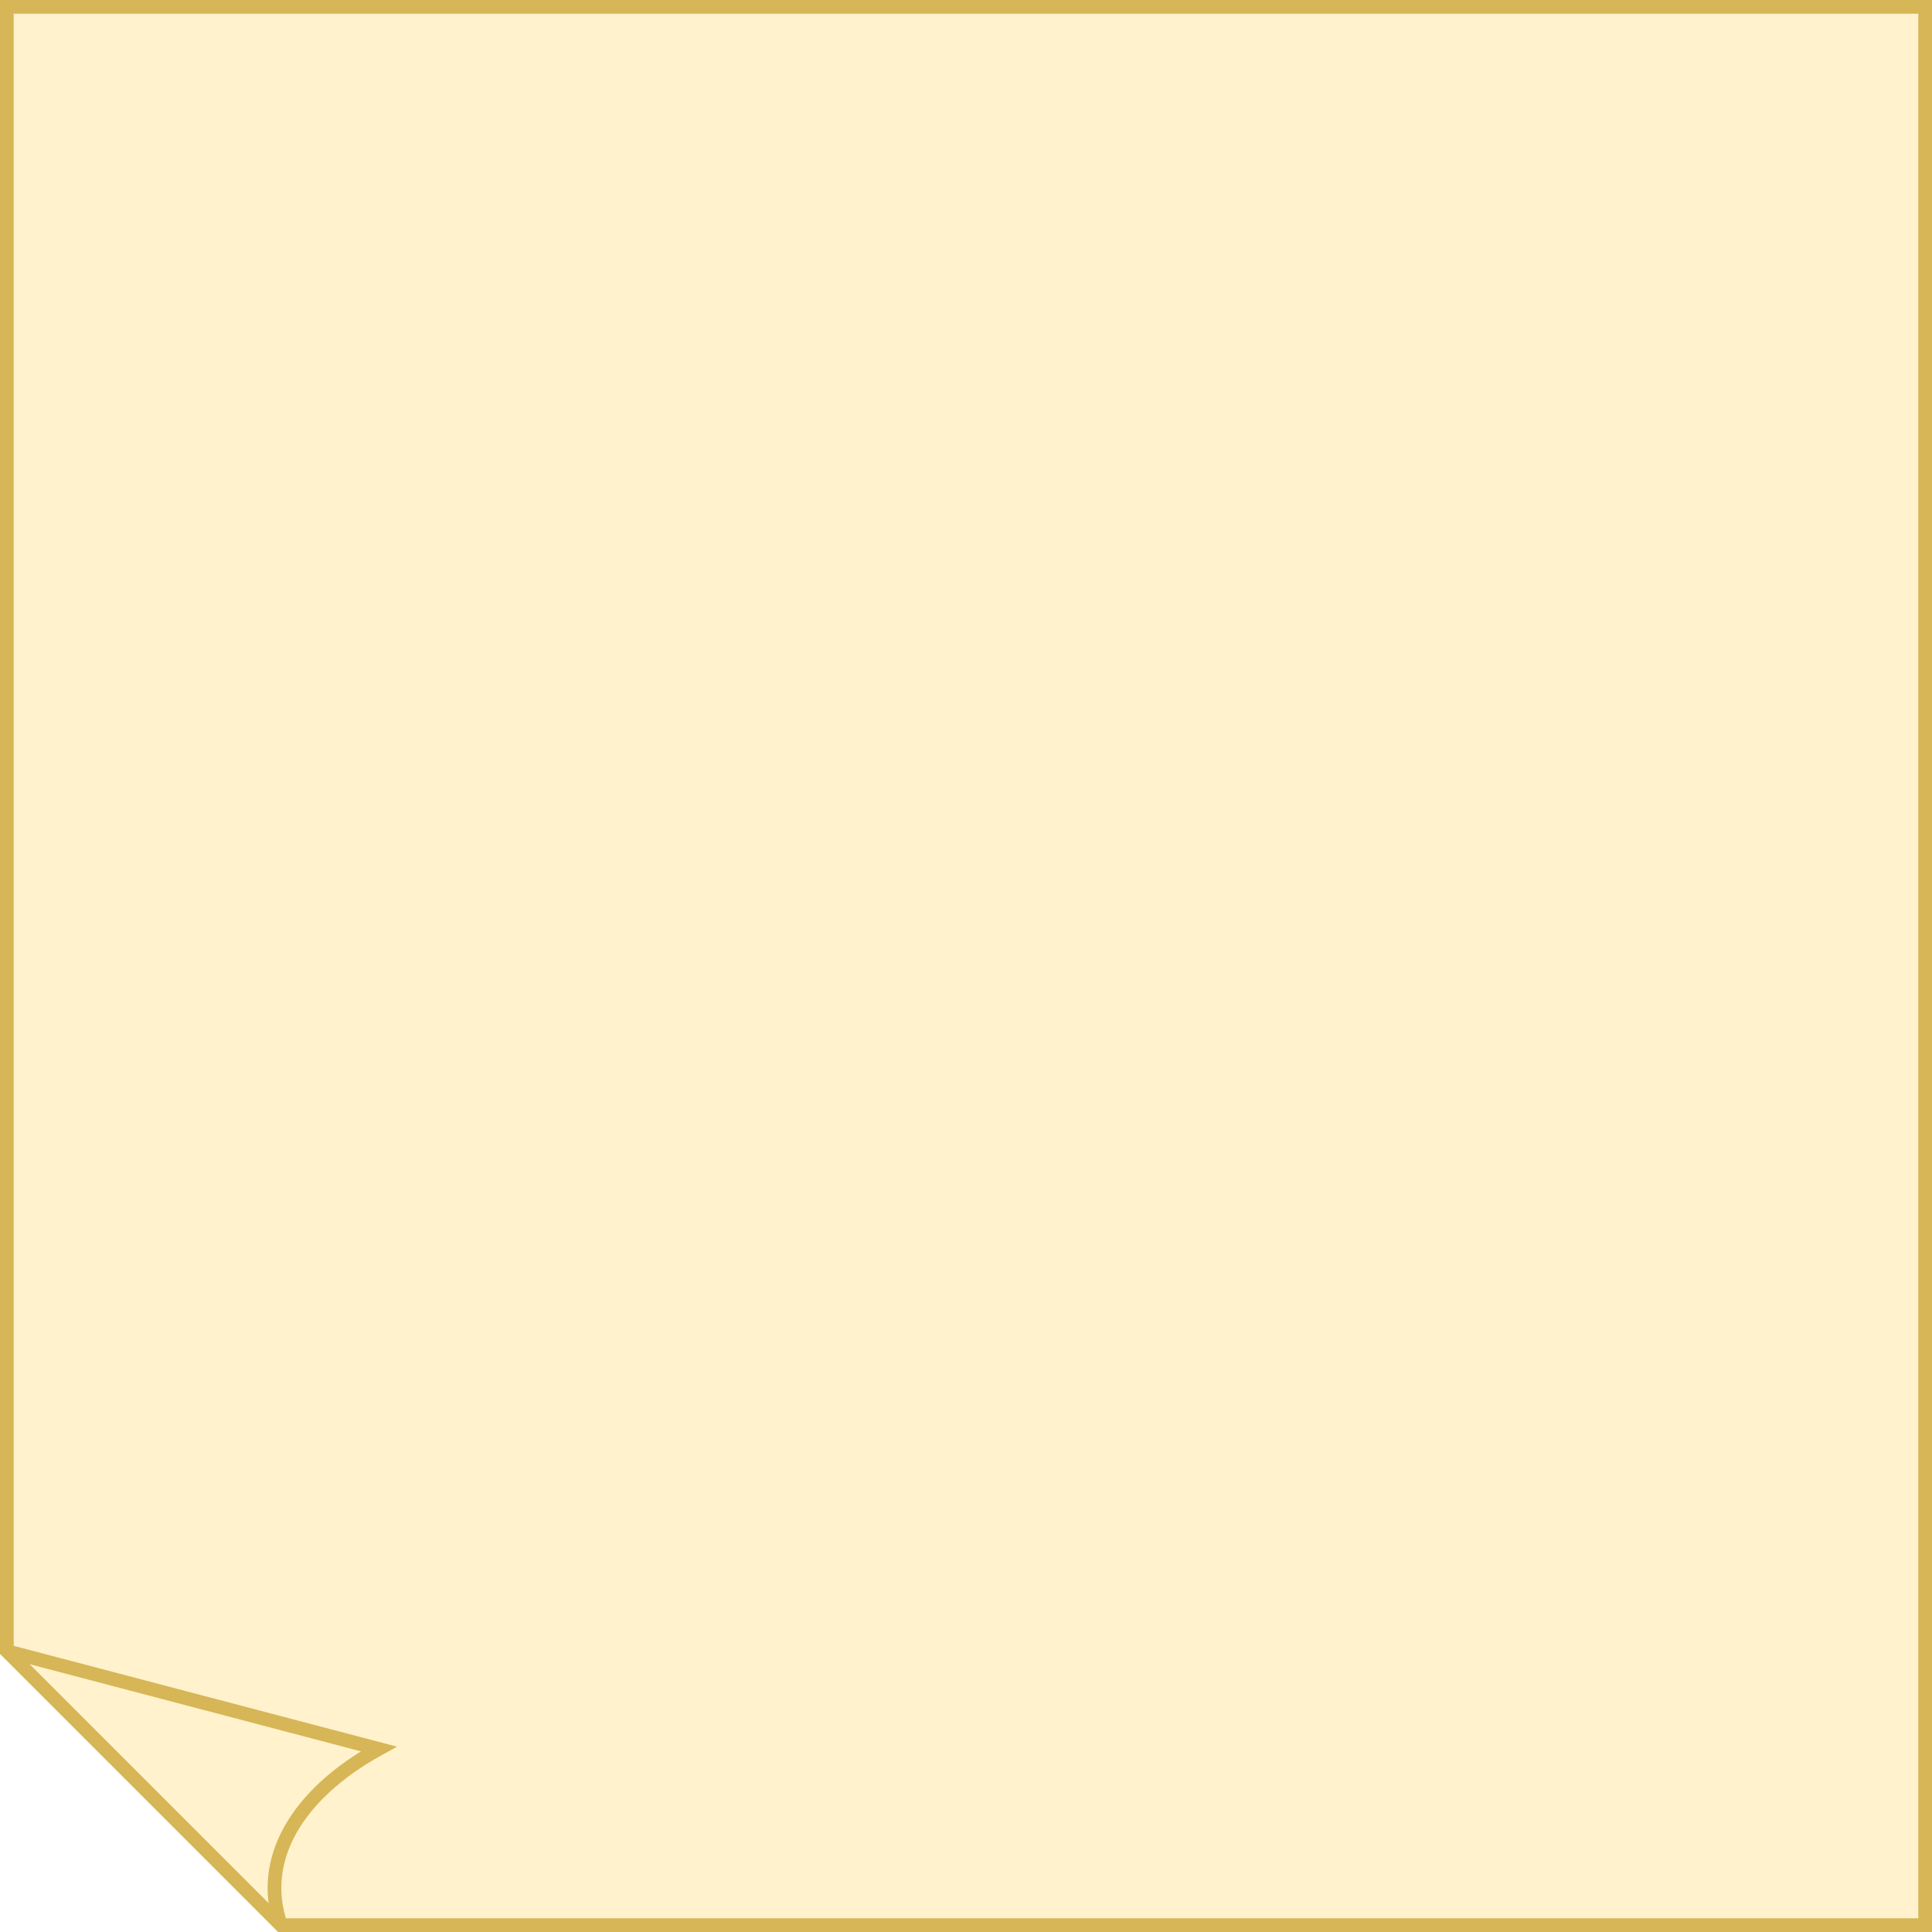
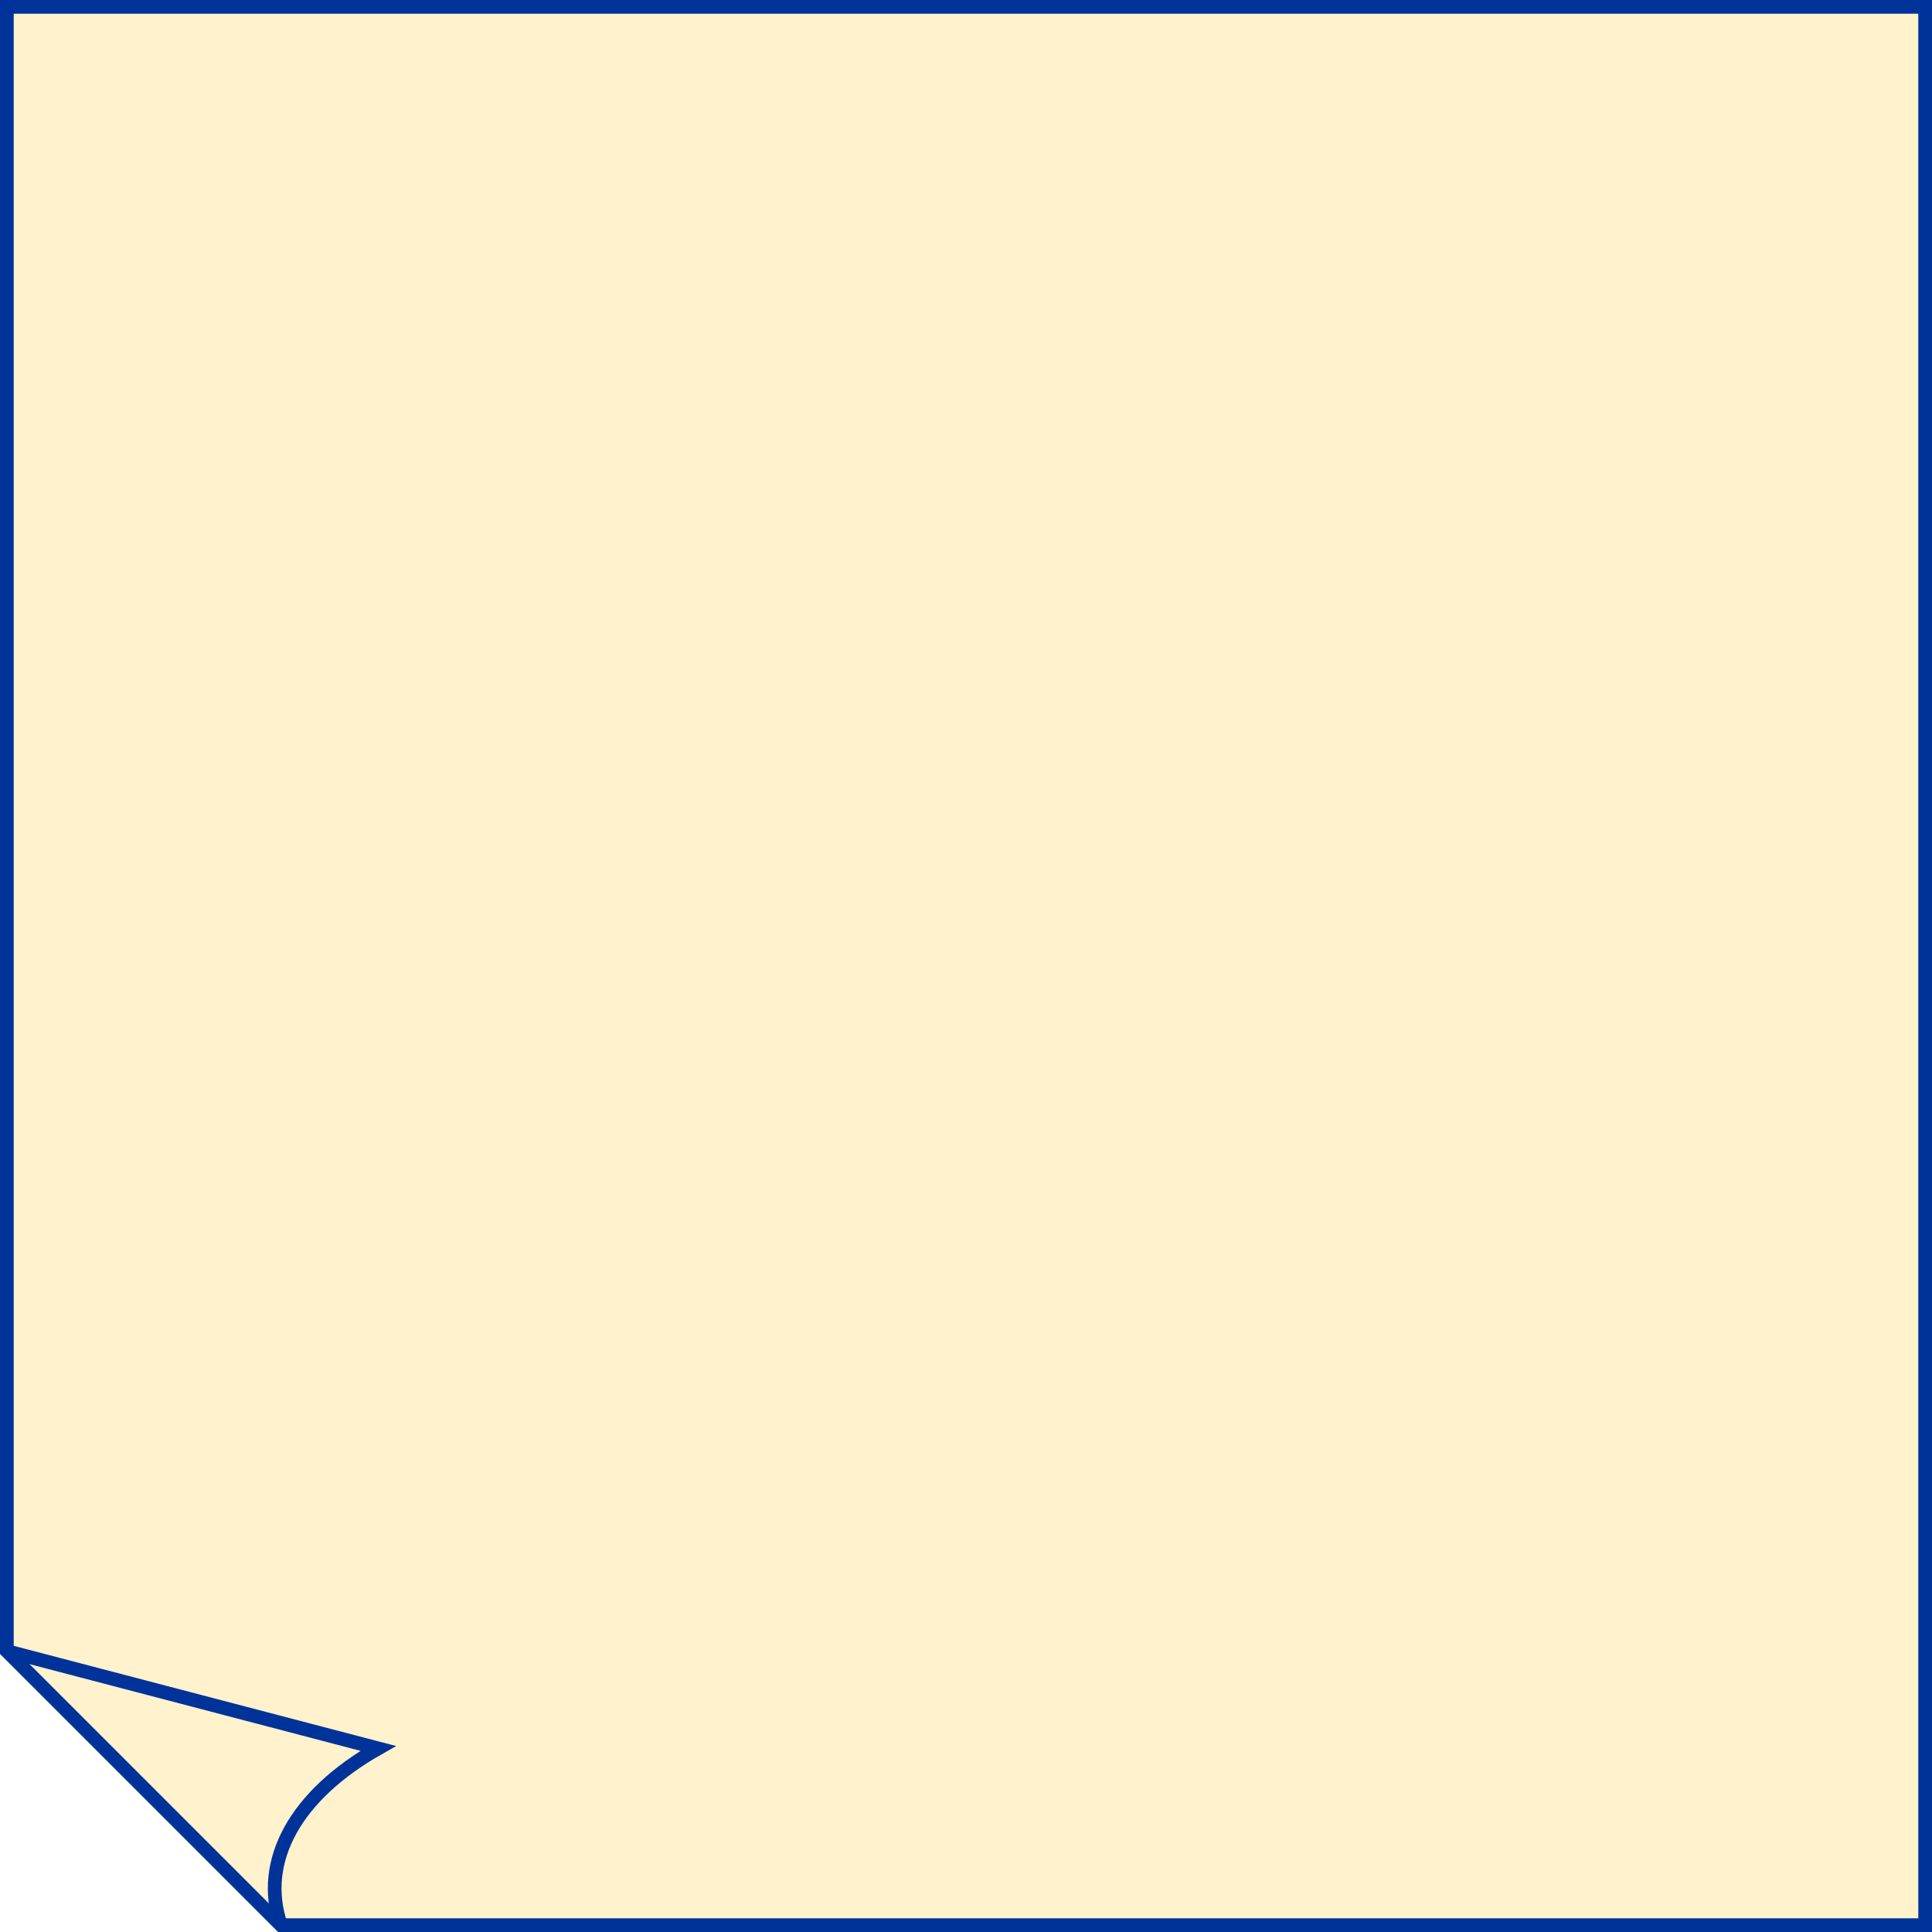
- <svg xmlns="http://www.w3.org/2000/svg" version="1.1" preserveAspectRatio="none" viewBox="-0.5 -0.5 141 141">
-   <defs />
+ <svg xmlns="http://www.w3.org/2000/svg" version="1.1" id="Layer_1" x="0px" y="0px" viewBox="0 0 141 141" style="enable-background:new 0 0 141 141;" xml:space="preserve">
+   <style type="text/css">
+ 	.st0{fill:#FFF2CC;stroke:#003399;stroke-miterlimit:10;}
+ 	.st1{fill:none;stroke:#003399;stroke-miterlimit:10;}
+ </style>
  <g>
-     <path class="svg_main_path" d="M 140 20 L 140 140 L 0 140 L 0 0 L 120 0 Z" fill="#fff2cc" stroke="#d6b656" stroke-miterlimit="10" transform="rotate(-180,70,70)" pointer-events="none" />
-     <path class="svg_main_path" d="M 120 0 C 121.63 4.68 118.95 9.5 112.86 12.86 L 140 20" fill="none" stroke="#d6b656" stroke-miterlimit="10" transform="rotate(-180,70,70)" pointer-events="none" />
+     <path pointer-events="none" class="st0" d="M0.5,120.5V0.5h140v140h-120L0.5,120.5z" />
+     <path pointer-events="none" class="st1" d="M20.5,140.5c-1.6-4.7,1.1-9.5,7.1-12.9l-27.1-7.1" />
  </g>
</svg>
